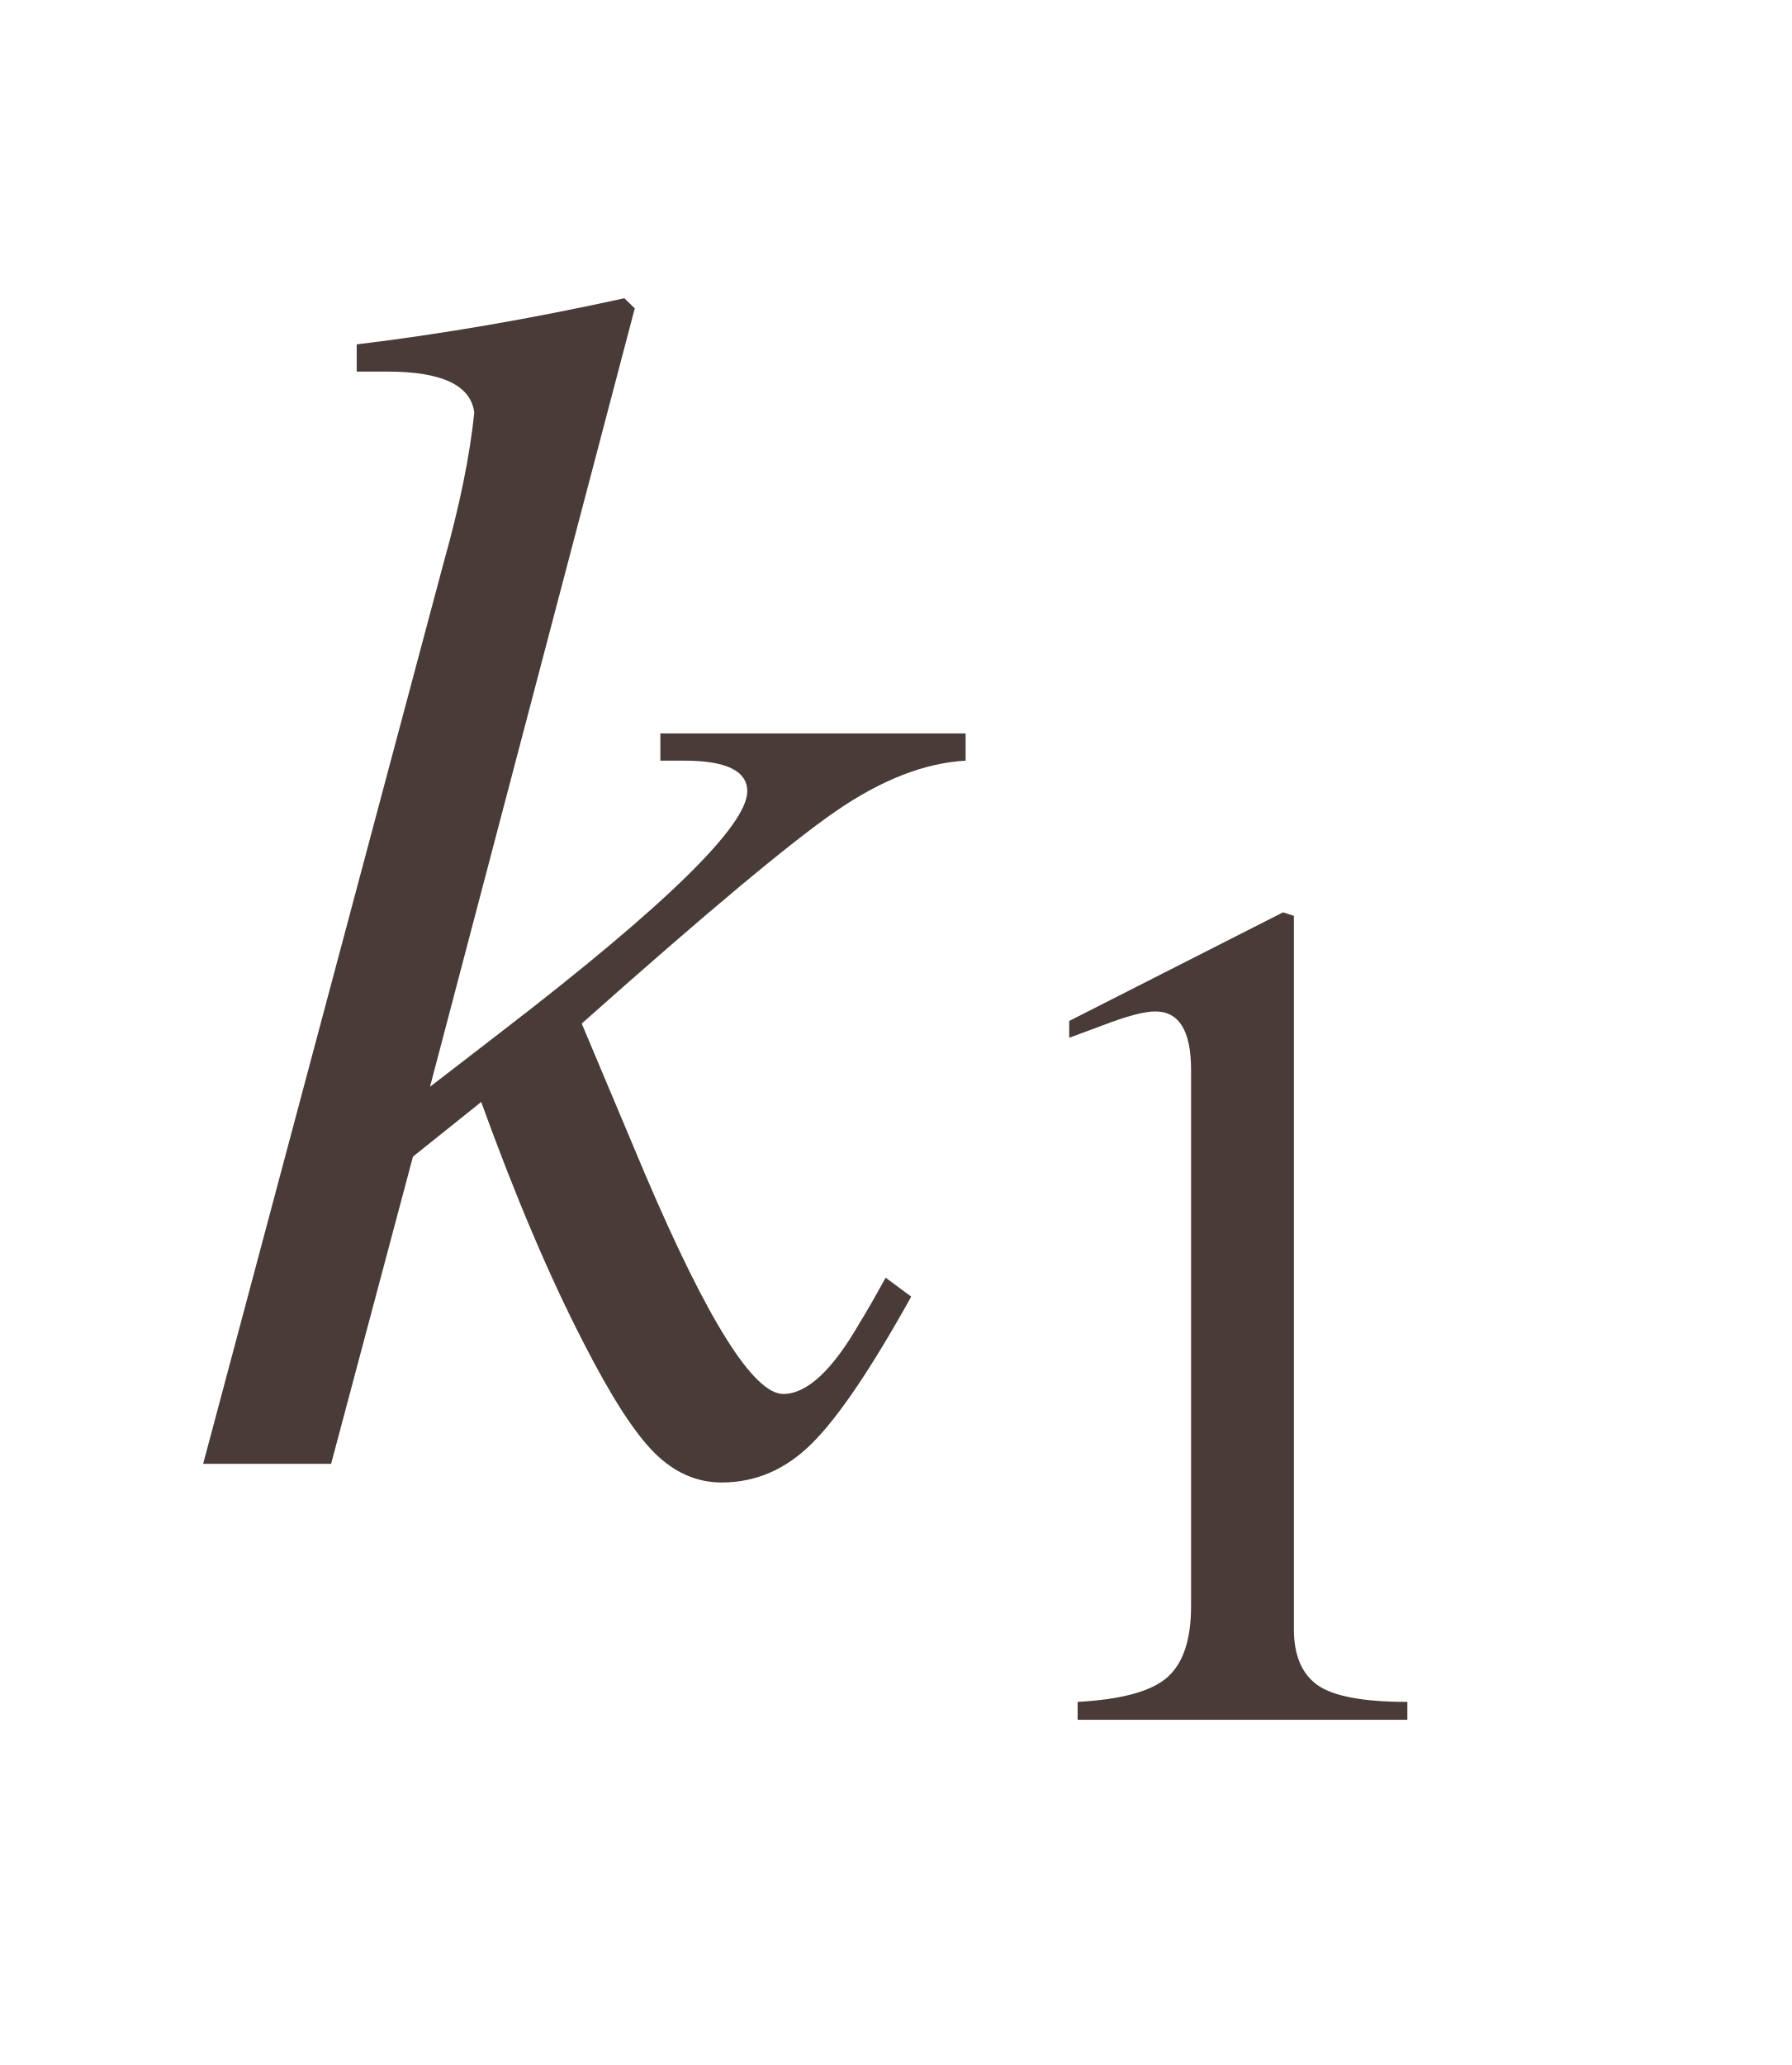
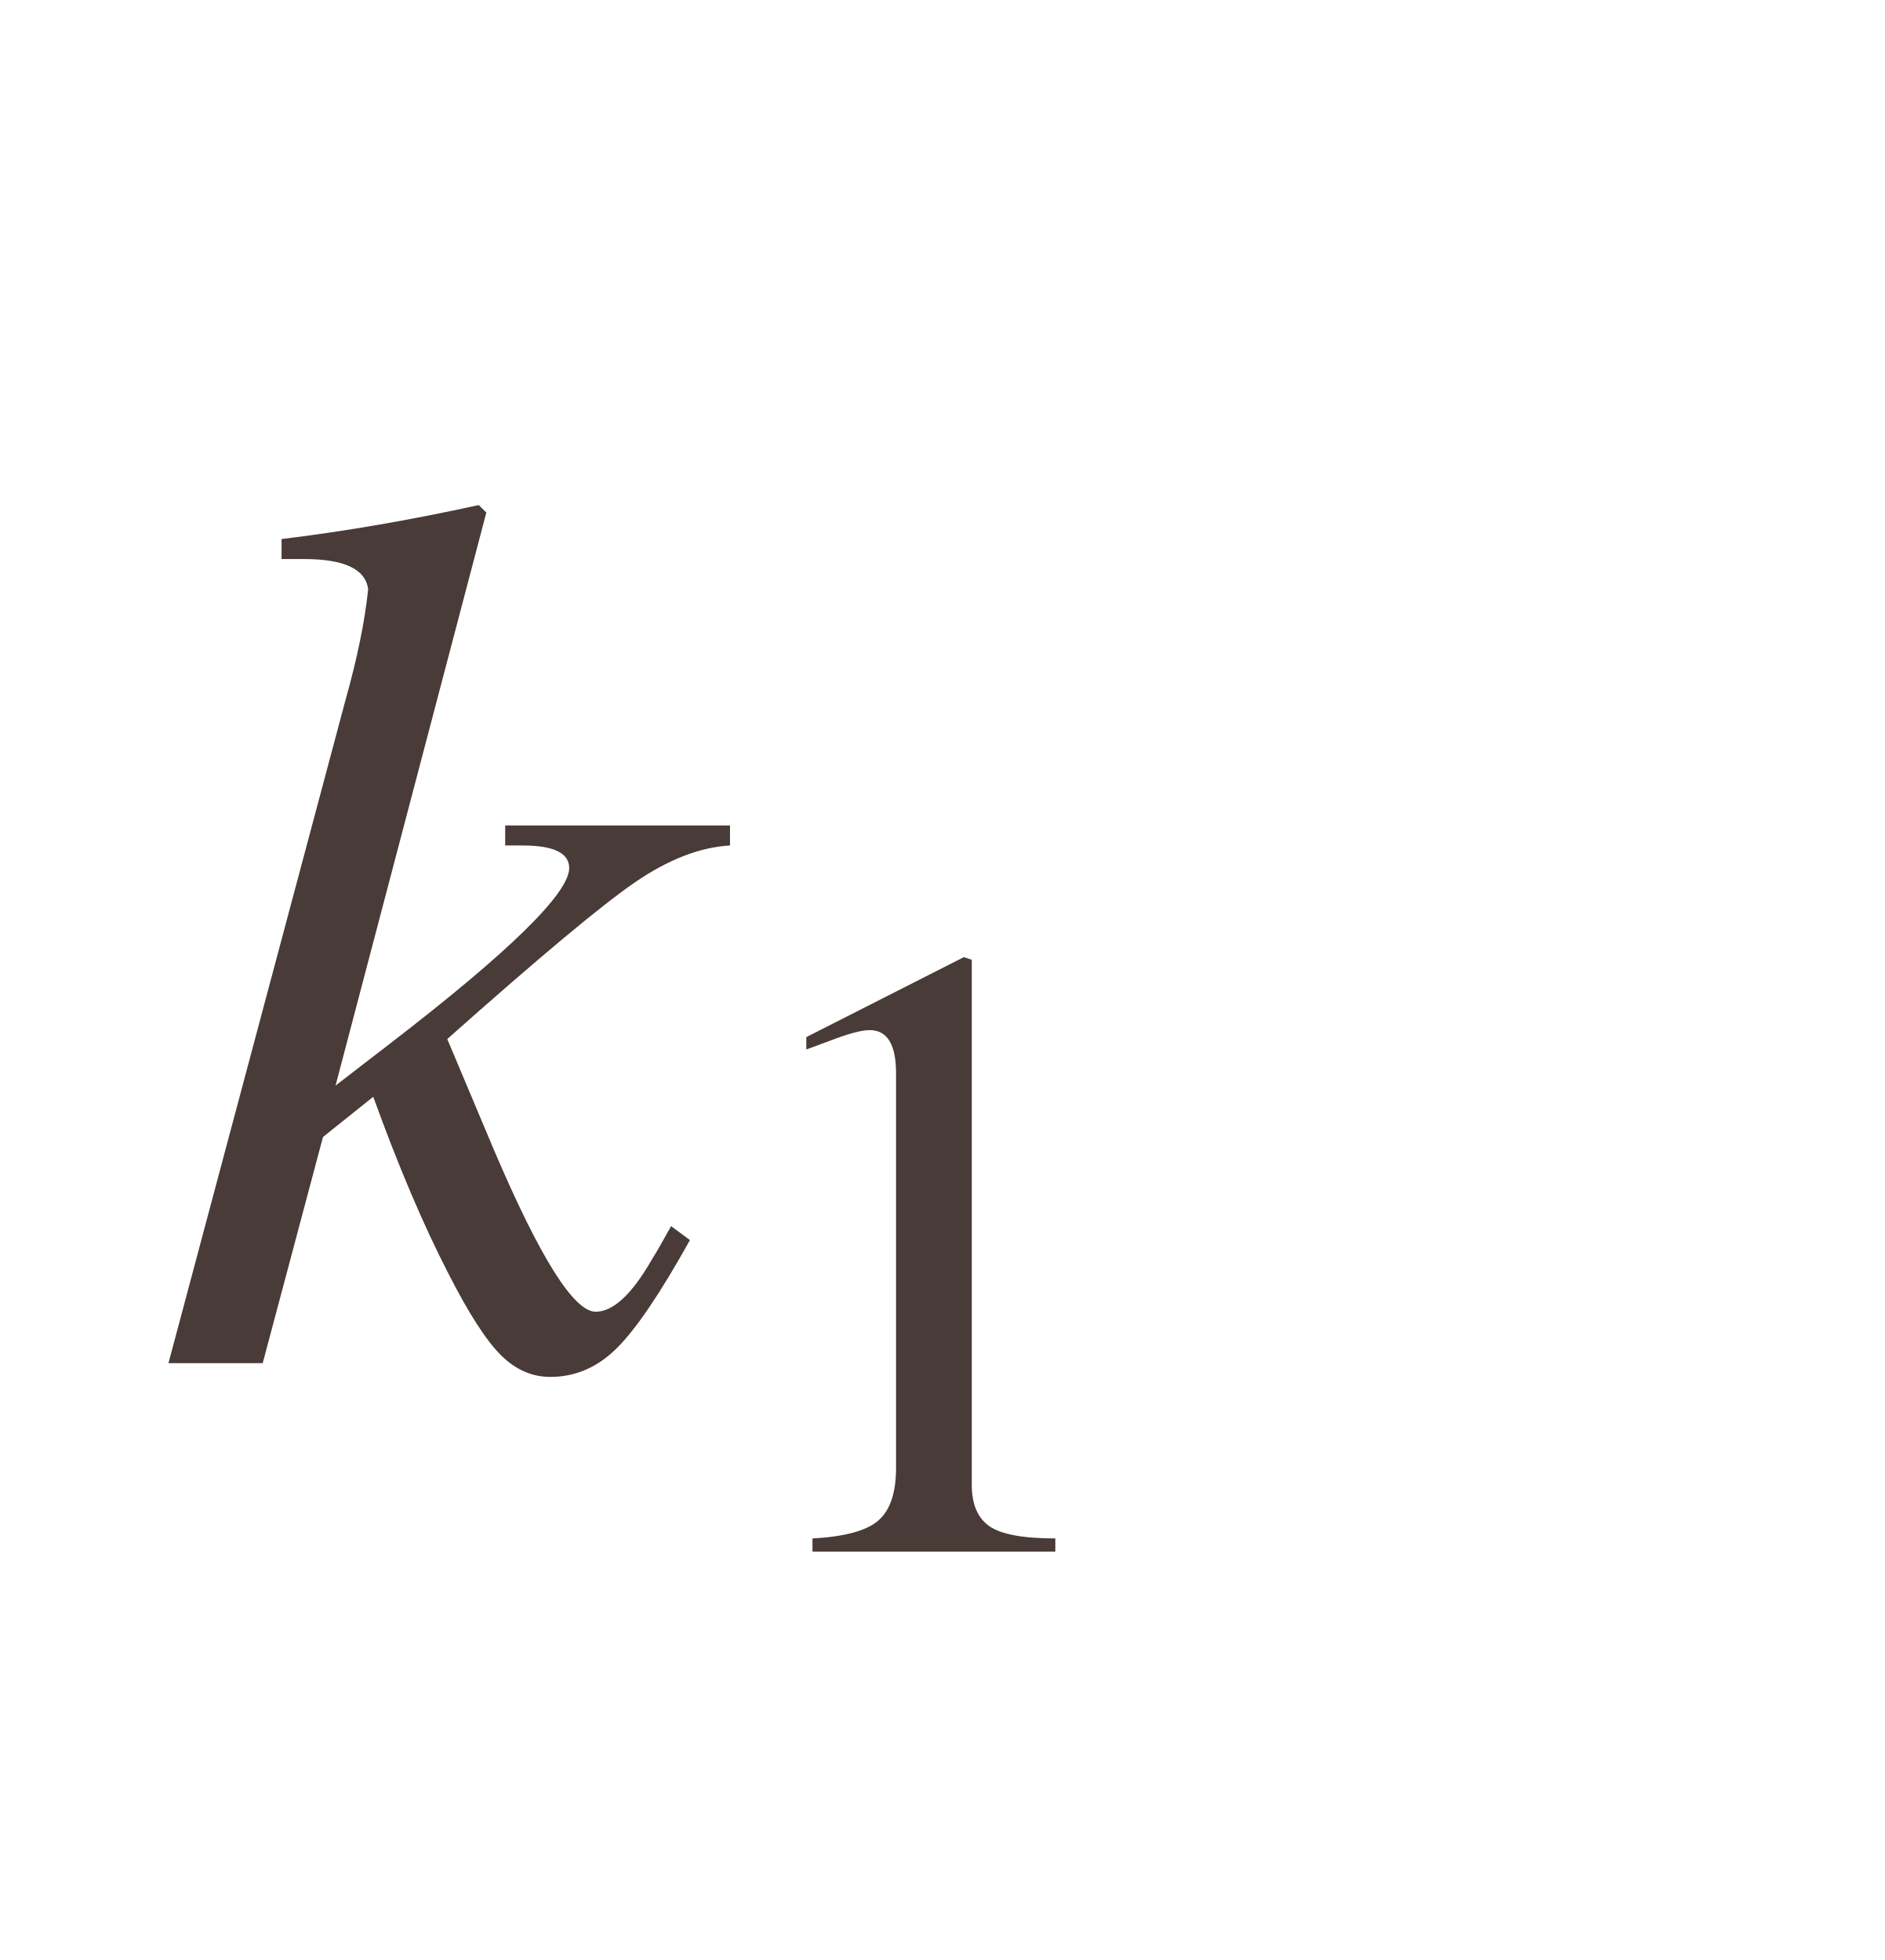
- <svg xmlns="http://www.w3.org/2000/svg" xmlns:xlink="http://www.w3.org/1999/xlink" width="25.2pt" height="29.04pt" viewBox="0 0 25.2 29.04" version="1.1">
+ <svg xmlns="http://www.w3.org/2000/svg" xmlns:xlink="http://www.w3.org/1999/xlink" width="36pt" height="37.44pt" viewBox="0 0 36 37.44" version="1.1">
  <defs>
    <style type="text/css">*{stroke-linejoin: round; stroke-linecap: butt}</style>
  </defs>
  <g id="figure_1">
    <g id="patch_1">
-       <path d="M 0 29.04  L 25.2 29.04  L 25.2 0  L 0 0  L 0 29.04  z " style="fill: none; opacity: 0" />
+       <path d="M 0 37.44 L 36 37.44 L 36 0 L 0 0 L 0 37.44 z " style="fill: none; opacity: 0" />
    </g>
    <g id="text_1">
-       <g style="fill: #493b37" transform="translate(2.52 20.75437) scale(0.24 -0.24)">
+       <g style="fill: #493b37" transform="translate(2.88 26.208) scale(0.24 -0.24)">
        <defs>
-           <path id="STIXGeneral-Italic-4e" d="M 2950 2739  L 2950 2637  Q 2720 2624 2464 2448  Q 2208 2272 1510 1651  L 1747 1088  Q 2099 262 2266 262  Q 2400 262 2554 531  Q 2586 582 2650 698  L 2746 627  Q 2522 224 2374 77  Q 2227 -70 2035 -70  Q 1894 -70 1782 42  Q 1670 154 1517 454  Q 1325 826 1133 1357  L 877 1152  L 570 0  L 90 0  L 992 3379  Q 1082 3699 1107 3942  Q 1088 4096 781 4096  L 666 4096  L 666 4198  Q 1146 4256 1670 4371  L 1709 4333  L 941 1414  L 1216 1626  Q 2131 2330 2131 2522  Q 2131 2637 1894 2637  L 1805 2637  L 1805 2739  L 2950 2739  z " transform="scale(0.015625)" />
-           <path id="STIXGeneral-Regular-14" d="M 2522 0  L 755 0  L 755 96  Q 1107 115 1235 227  Q 1363 339 1363 608  L 1363 3482  Q 1363 3795 1171 3795  Q 1082 3795 883 3718  L 710 3654  L 710 3744  L 1856 4326  L 1914 4307  L 1914 486  Q 1914 275 2042 185  Q 2170 96 2522 96  L 2522 0  z " transform="scale(0.015625)" />
+           <path id="STIXGeneral-Italic-4e" d="M 2950 2739 L 2950 2637 Q 2720 2624 2464 2448 Q 2208 2272 1510 1651 L 1747 1088 Q 2099 262 2266 262 Q 2400 262 2554 531 Q 2586 582 2650 698 L 2746 627 Q 2522 224 2374 77 Q 2227 -70 2035 -70 Q 1894 -70 1782 42 Q 1670 154 1517 454 Q 1325 826 1133 1357 L 877 1152 L 570 0 L 90 0 L 992 3379 Q 1082 3699 1107 3942 Q 1088 4096 781 4096 L 666 4096 L 666 4198 Q 1146 4256 1670 4371 L 1709 4333 L 941 1414 L 1216 1626 Q 2131 2330 2131 2522 Q 2131 2637 1894 2637 L 1805 2637 L 1805 2739 L 2950 2739 z " transform="scale(0.015625)" />
+           <path id="STIXGeneral-Regular-14" d="M 2522 0 L 755 0 L 755 96 Q 1107 115 1235 227 Q 1363 339 1363 608 L 1363 3482 Q 1363 3795 1171 3795 Q 1082 3795 883 3718 L 710 3654 L 710 3744 L 1856 4326 L 1914 4307 L 1914 486 Q 1914 275 2042 185 Q 2170 96 2522 96 L 2522 0 z " transform="scale(0.015625)" />
        </defs>
        <use xlink:href="#STIXGeneral-Italic-4e" transform="translate(0 0.703125)" />
        <use xlink:href="#STIXGeneral-Regular-14" transform="translate(44.39996 -14.29688) scale(0.7)" />
      </g>
    </g>
  </g>
</svg>
